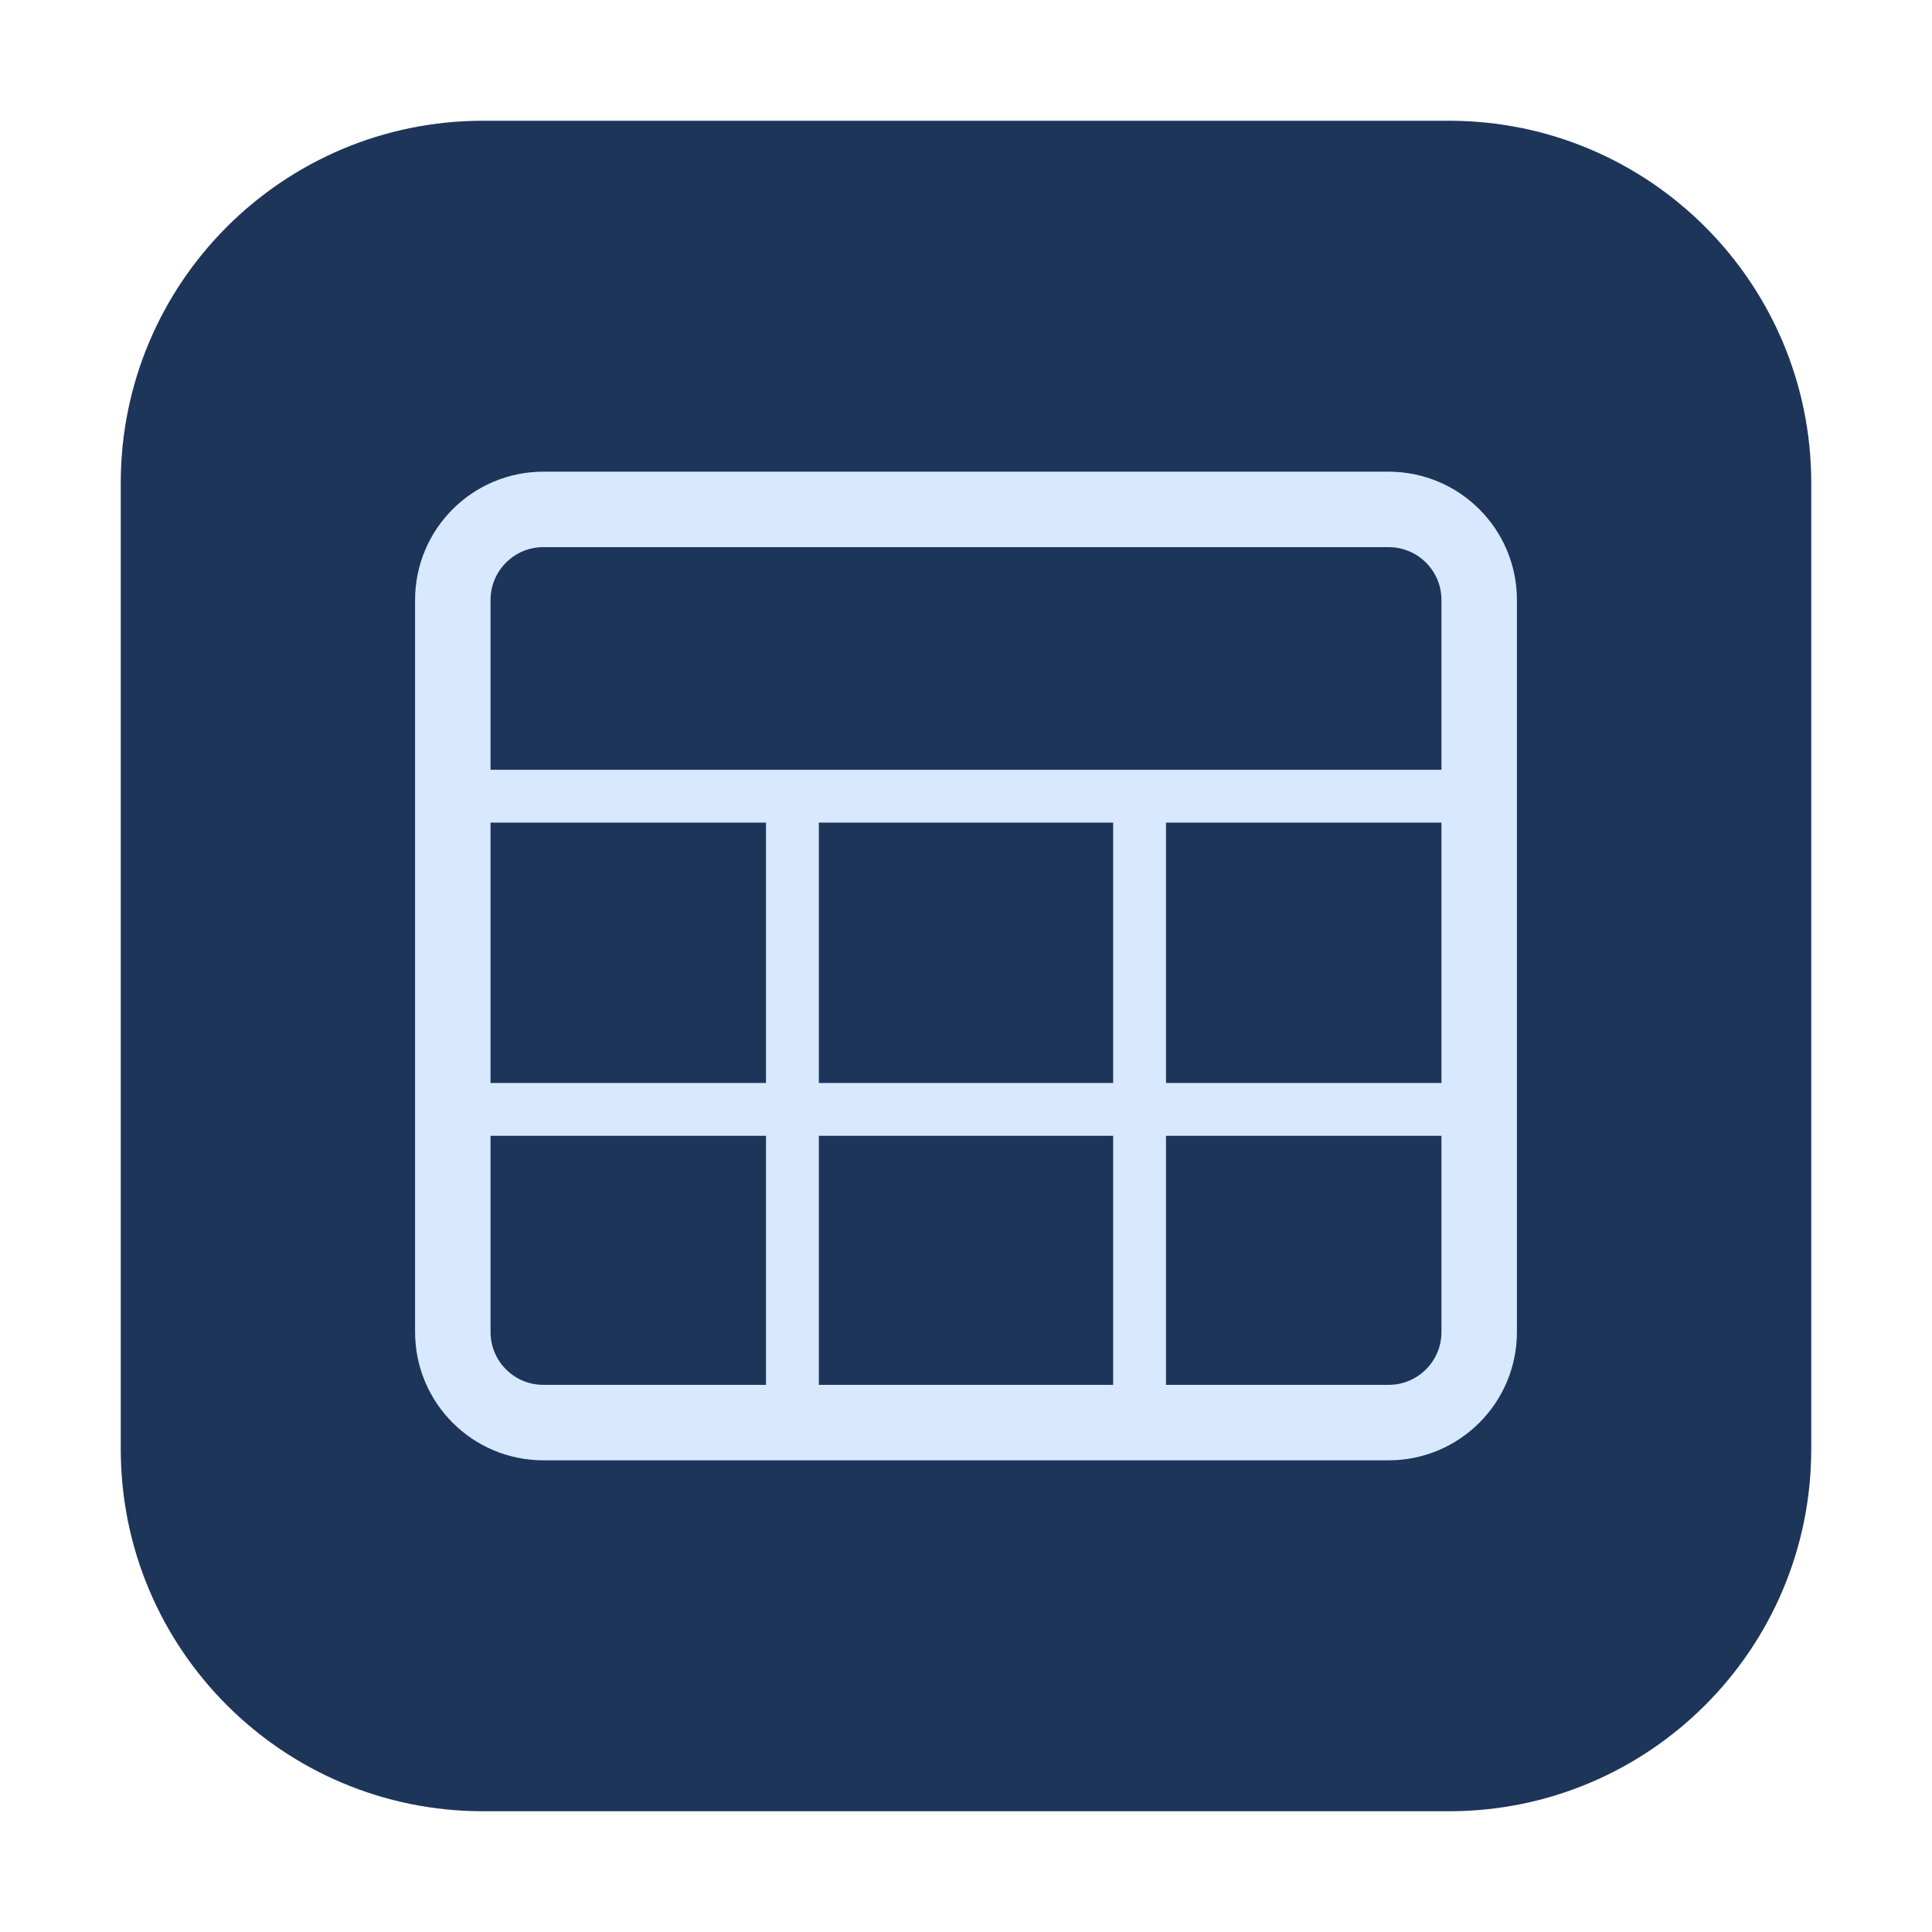
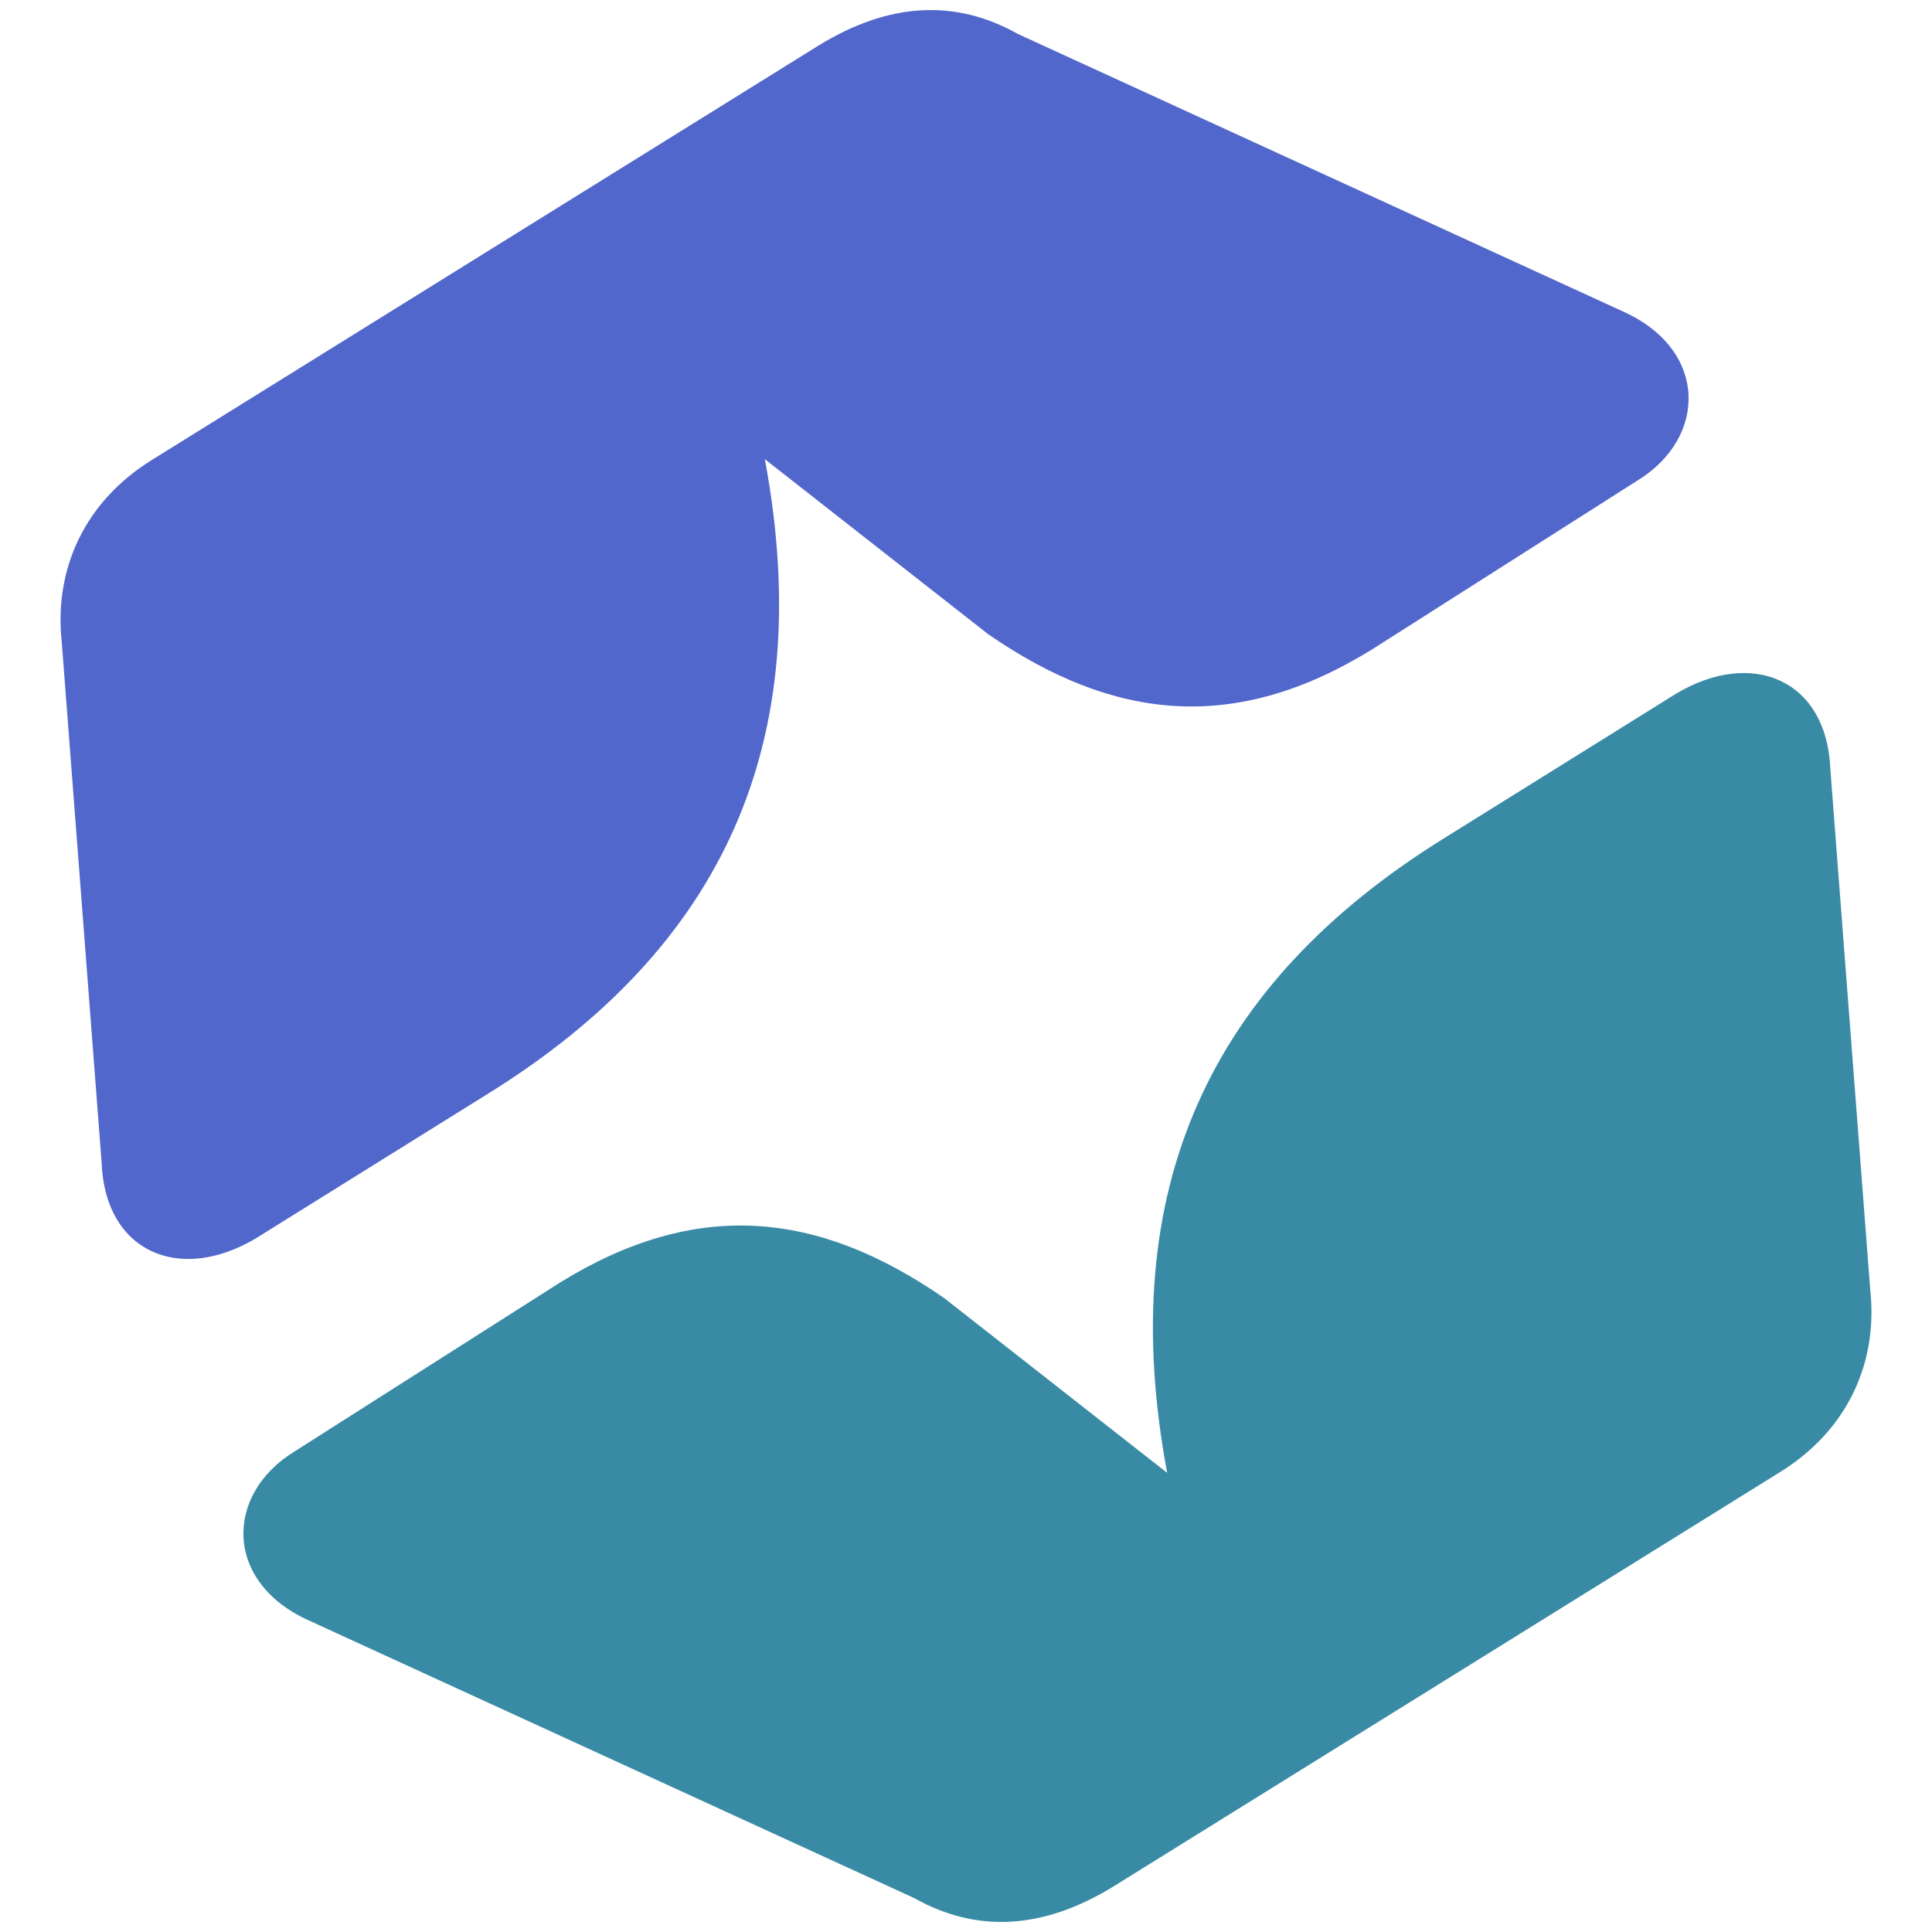
- <svg xmlns="http://www.w3.org/2000/svg" width="512" height="512" viewBox="0 0 512 512">
-   <rect x="32" y="32" width="448" height="448" rx="96" fill="#1e355a" />
-   <rect x="120" y="135" width="272" height="242" rx="24" fill="none" stroke="#d8e9ff" stroke-width="20" />
-   <path d="M120 211h272M120 294h272M210 211v166M302 211v166" fill="none" stroke="#d8e9ff" stroke-width="14" />
+ <svg xmlns="http://www.w3.org/2000/svg" width="512" height="512" viewBox="3.3 3.3 57.4 57.4">
+   <defs>
+     <path id="facet" d="       M6 27.8 10.7 13       C11.3 10.9 12.9 9.4 15.2 9       L38.2 5 Q41.8 4.4 43.8 6.9       L57.4 21.3 C59.3 23.3 58.3 25.7 55.9 26.1       L46.7 27.8 C42 28.6 38.8 26.9 36.3 23.1       L32.1 15.8 C30.4 24.2 25.5 28.8 17.4 30.2       L9.4 31.6 C6.8 32 5.1 30.3 6 27.8Z" />
+   </defs>
+   <g transform="rotate(-22 32 32)">
+     <use href="#facet" fill="#5267cb" />
+     <use href="#facet" fill="#398ba5" transform="rotate(180 32 32)" />
+   </g>
</svg>
